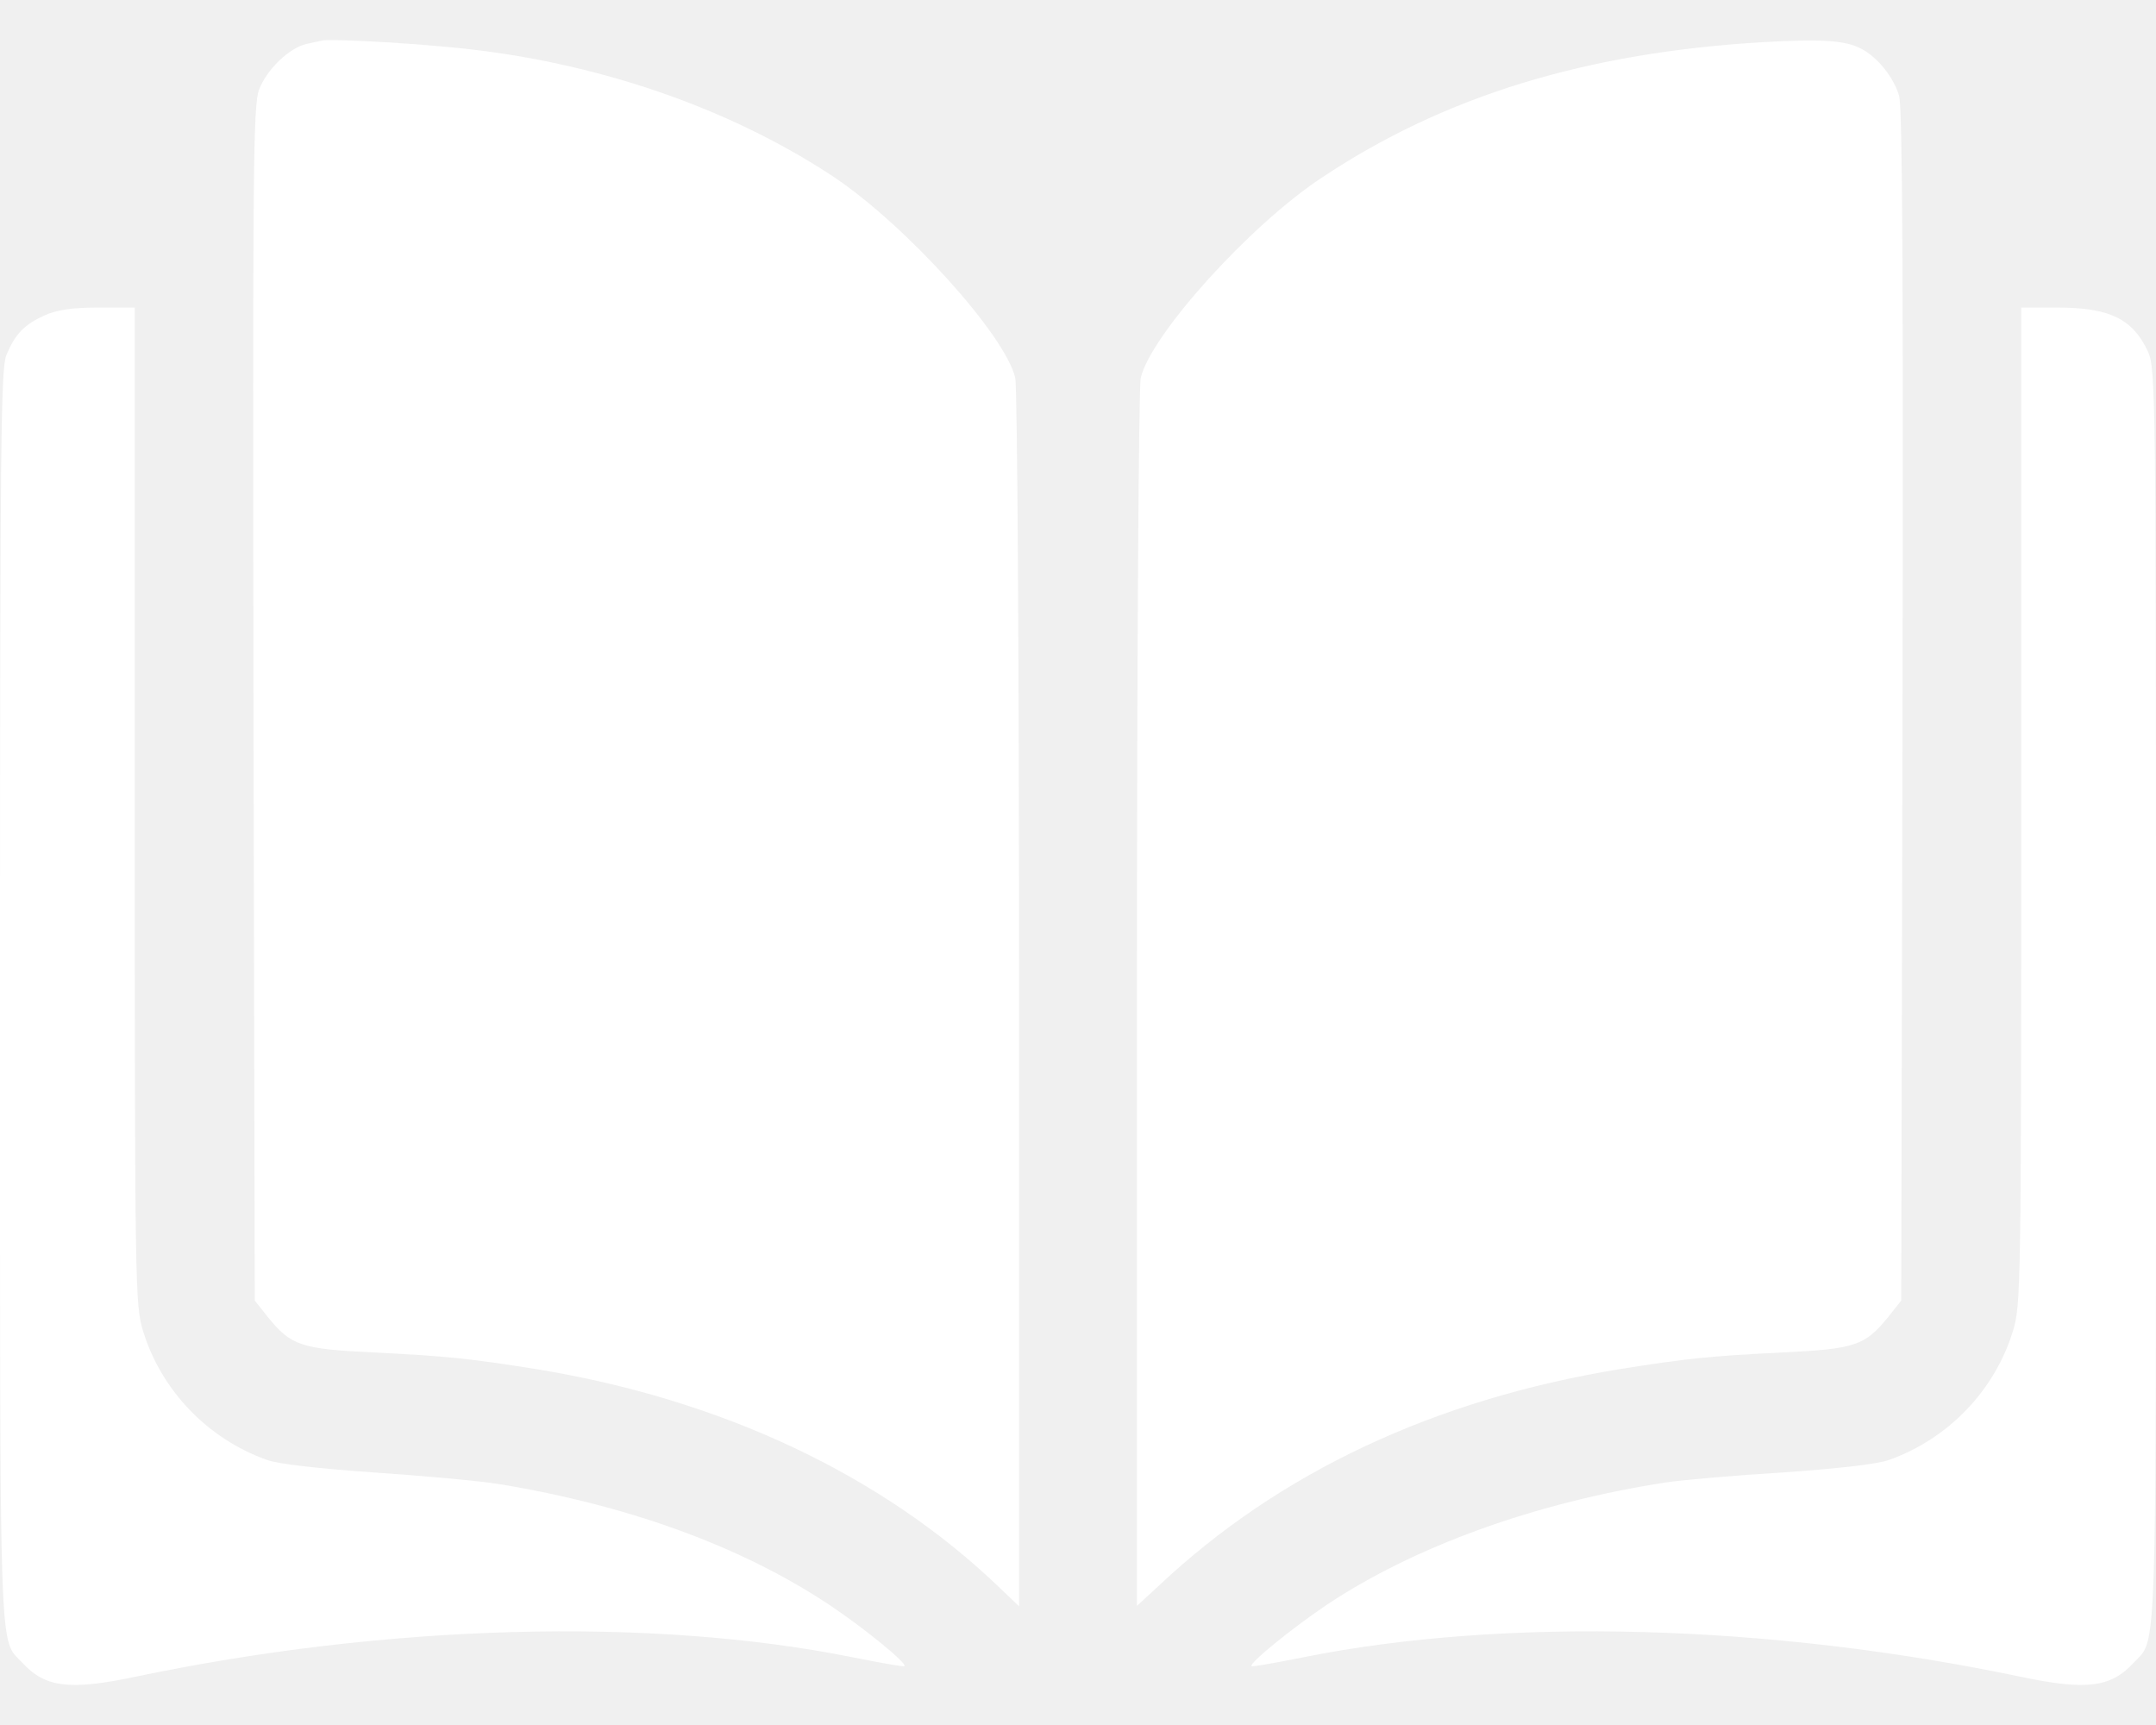
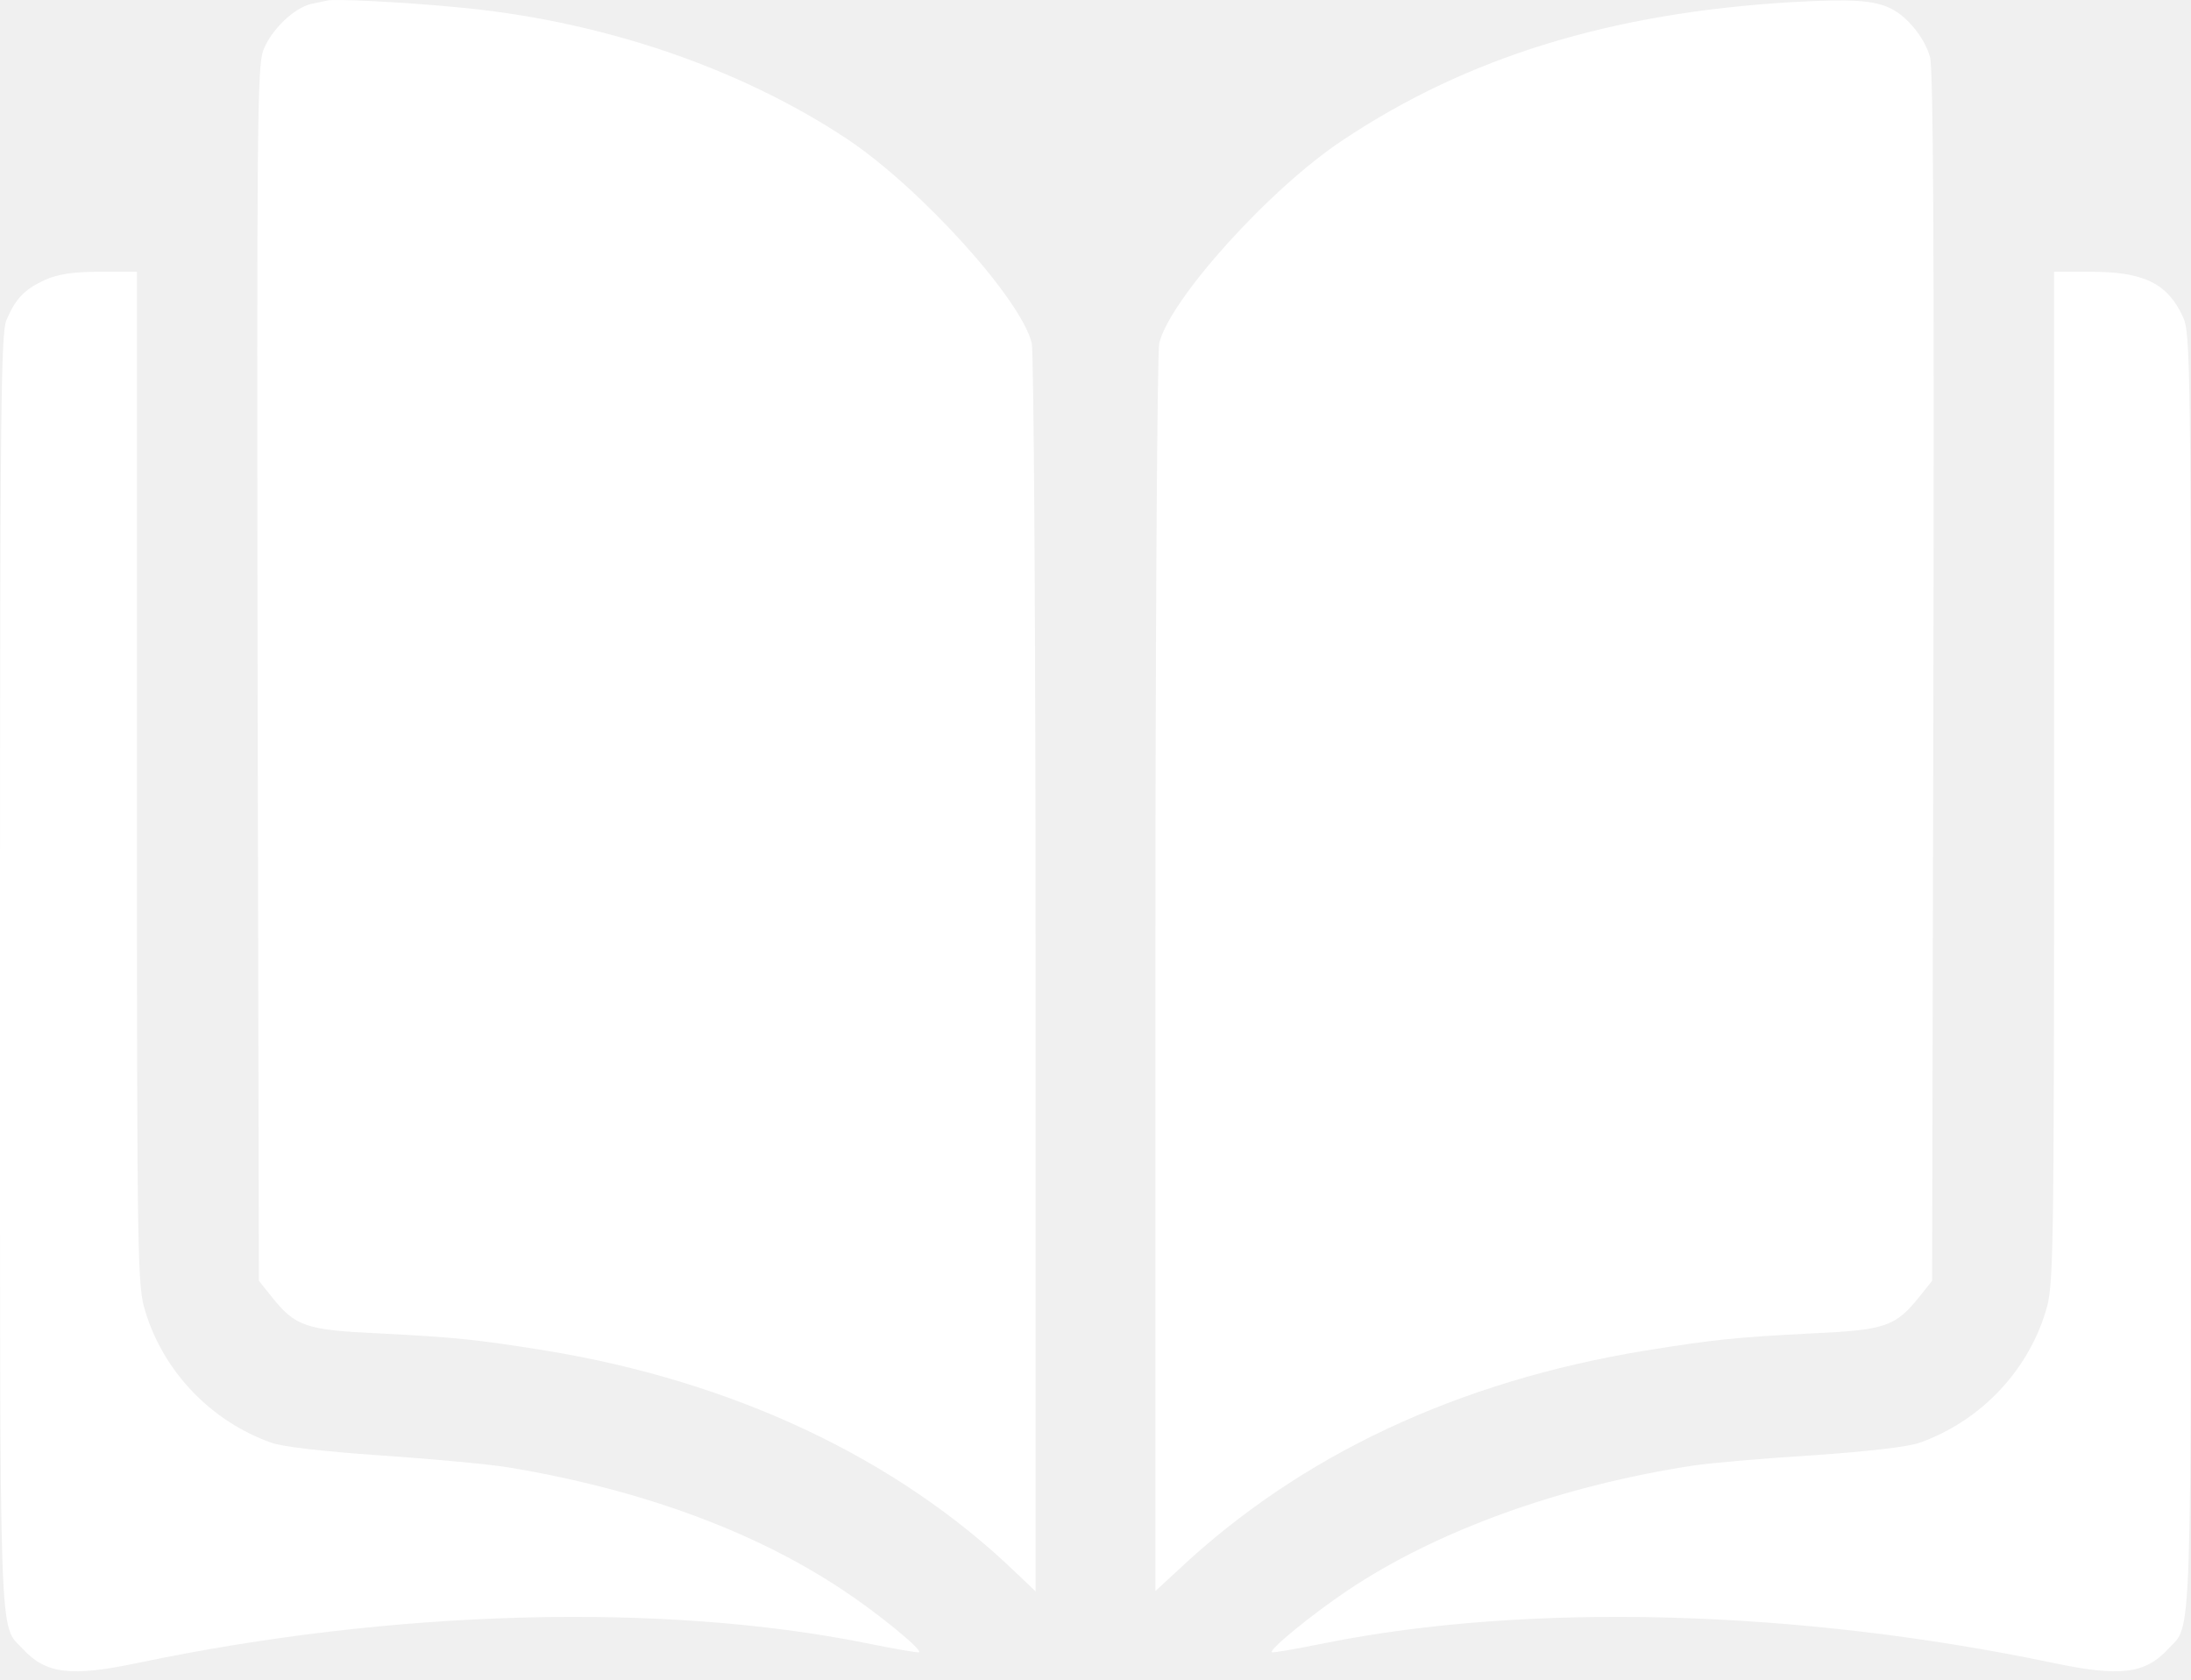
- <svg xmlns="http://www.w3.org/2000/svg" width="30" height="24" viewBox="0 0 30 24" fill="none">
-   <path d="M4.483 0.564C4.453 0.57 4.354 0.593 4.266 0.611C4.026 0.664 3.709 0.968 3.604 1.25C3.522 1.472 3.516 2.322 3.527 9.798L3.545 18.095L3.727 18.324C4.049 18.722 4.19 18.769 5.192 18.816C6.229 18.869 6.516 18.898 7.471 19.05C10.049 19.472 12.281 20.527 13.904 22.085L14.18 22.349V13.917C14.18 9.277 14.156 5.38 14.127 5.257C13.986 4.66 12.609 3.136 11.602 2.462C10.107 1.472 8.197 0.828 6.211 0.652C5.455 0.582 4.57 0.541 4.483 0.564Z" fill="white" />
-   <path d="M24.521 0.587C22.061 0.734 20.098 1.337 18.398 2.468C17.391 3.13 16.014 4.66 15.873 5.257C15.844 5.38 15.82 9.277 15.82 13.912V22.343L16.131 22.056C17.801 20.486 19.957 19.472 22.529 19.05C23.484 18.898 23.771 18.869 24.808 18.816C25.81 18.769 25.951 18.722 26.273 18.324L26.455 18.095L26.473 9.828C26.484 4.056 26.473 1.49 26.426 1.337C26.355 1.08 26.121 0.793 25.904 0.681C25.67 0.558 25.353 0.541 24.521 0.587Z" fill="white" />
-   <path d="M0.615 4.39C0.334 4.519 0.211 4.648 0.088 4.941C0.012 5.128 0 6.16 0 13.859C0 23.316 -0.017 22.783 0.311 23.134C0.627 23.48 0.973 23.521 1.887 23.328C5.385 22.595 9.065 22.495 11.865 23.058C12.246 23.134 12.574 23.193 12.586 23.181C12.621 23.14 12.029 22.654 11.543 22.331C10.33 21.523 8.766 20.949 6.955 20.65C6.674 20.603 5.883 20.533 5.197 20.486C4.436 20.433 3.861 20.369 3.709 20.31C2.889 20.017 2.244 19.343 1.992 18.523C1.881 18.165 1.875 17.943 1.875 11.216V4.279H1.365C0.99 4.279 0.785 4.314 0.615 4.39Z" fill="white" />
-   <path d="M28.125 11.216C28.125 17.943 28.119 18.165 28.008 18.523C27.756 19.343 27.111 20.017 26.291 20.31C26.139 20.369 25.576 20.433 24.814 20.486C24.14 20.527 23.402 20.591 23.174 20.626C21.357 20.908 19.676 21.517 18.457 22.331C17.977 22.654 17.379 23.14 17.414 23.181C17.426 23.193 17.754 23.134 18.135 23.058C20.936 22.495 24.615 22.595 28.113 23.328C29.027 23.521 29.373 23.48 29.689 23.134C30.017 22.783 30 23.316 30 13.847C30 5.515 29.994 5.117 29.889 4.894C29.678 4.437 29.355 4.279 28.623 4.279H28.125V11.216Z" fill="white" />
+ <svg xmlns="http://www.w3.org/2000/svg" width="30" height="23" viewBox="0 0 30 23" fill="none">
+   <path d="M4.483 0.007C4.453 0.012 4.354 0.036 4.266 0.053C4.026 0.106 3.709 0.411 3.604 0.692C3.522 0.915 3.516 1.764 3.527 9.241L3.545 17.538L3.727 17.766C4.049 18.165 4.19 18.212 5.192 18.258C6.229 18.311 6.516 18.34 7.471 18.493C10.049 18.915 12.281 19.969 13.904 21.528L14.18 21.791V13.36C14.18 8.719 14.156 4.823 14.127 4.7C13.986 4.102 12.609 2.579 11.602 1.905C10.107 0.915 8.197 0.27 6.211 0.095C5.455 0.024 4.57 -0.017 4.483 0.007Z" fill="white" />
+   <path d="M24.521 0.03C22.061 0.177 20.098 0.78 18.398 1.911C17.391 2.573 16.014 4.102 15.873 4.7C15.844 4.823 15.82 8.719 15.82 13.354V21.786L16.131 21.499C17.801 19.928 19.957 18.915 22.529 18.493C23.484 18.34 23.771 18.311 24.808 18.258C25.81 18.212 25.951 18.165 26.273 17.766L26.455 17.538L26.473 9.27C26.484 3.499 26.473 0.932 26.426 0.78C26.355 0.522 26.121 0.235 25.904 0.124C25.67 0.001 25.353 -0.017 24.521 0.03Z" fill="white" />
+   <path d="M0.615 3.833C0.334 3.962 0.211 4.091 0.088 4.384C0.012 4.571 0 5.602 0 13.301C0 22.758 -0.017 22.225 0.311 22.577C0.627 22.922 0.973 22.963 1.887 22.77C5.385 22.038 9.065 21.938 11.865 22.5C12.246 22.577 12.574 22.635 12.586 22.624C12.621 22.582 12.029 22.096 11.543 21.774C10.33 20.965 8.766 20.391 6.955 20.092C6.674 20.046 5.883 19.975 5.197 19.928C4.436 19.875 3.861 19.811 3.709 19.753C2.889 19.459 2.244 18.786 1.992 17.965C1.881 17.608 1.875 17.385 1.875 10.659V3.721H1.365C0.99 3.721 0.785 3.757 0.615 3.833Z" fill="white" />
+   <path d="M28.125 10.659C28.125 17.385 28.119 17.608 28.008 17.965C27.756 18.786 27.111 19.459 26.291 19.753C26.139 19.811 25.576 19.875 24.814 19.928C24.14 19.969 23.402 20.034 23.174 20.069C21.357 20.35 19.676 20.959 18.457 21.774C17.977 22.096 17.379 22.582 17.414 22.624C17.426 22.635 17.754 22.577 18.135 22.5C20.936 21.938 24.615 22.038 28.113 22.77C29.027 22.963 29.373 22.922 29.689 22.577C30.017 22.225 30 22.758 30 13.29C30 4.958 29.994 4.559 29.889 4.337C29.678 3.88 29.355 3.721 28.623 3.721H28.125V10.659Z" fill="white" />
</svg>
